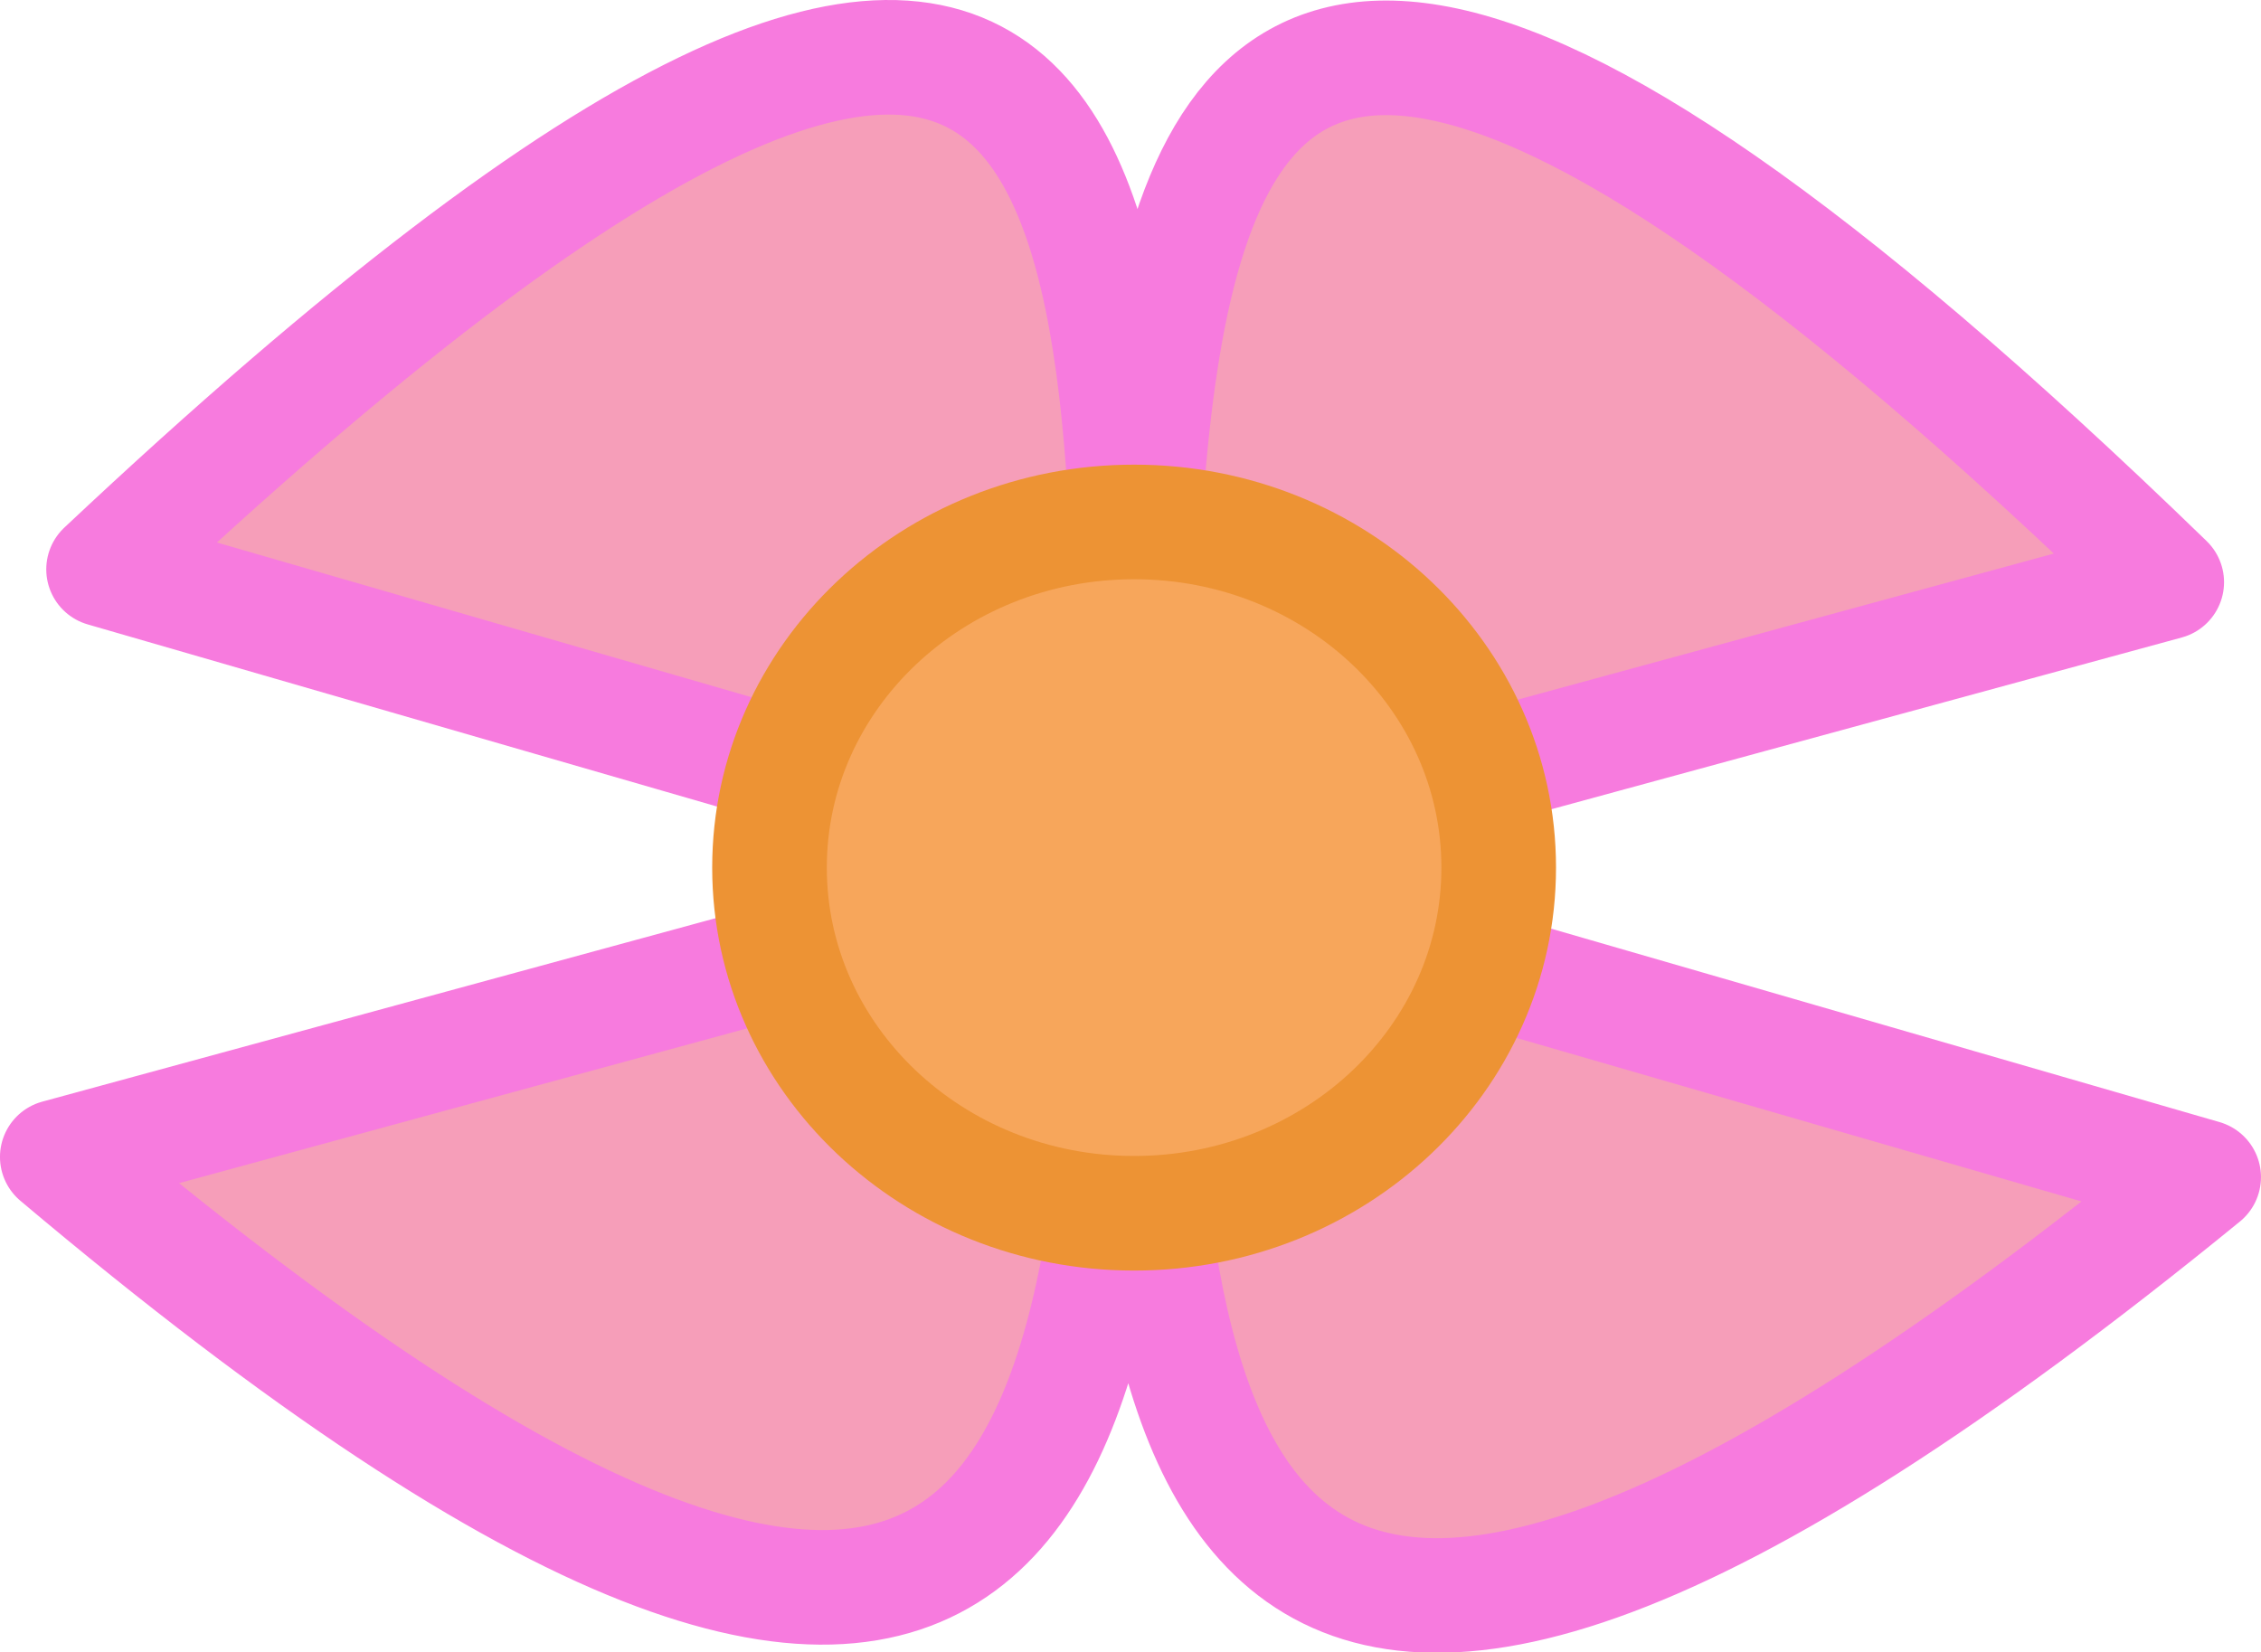
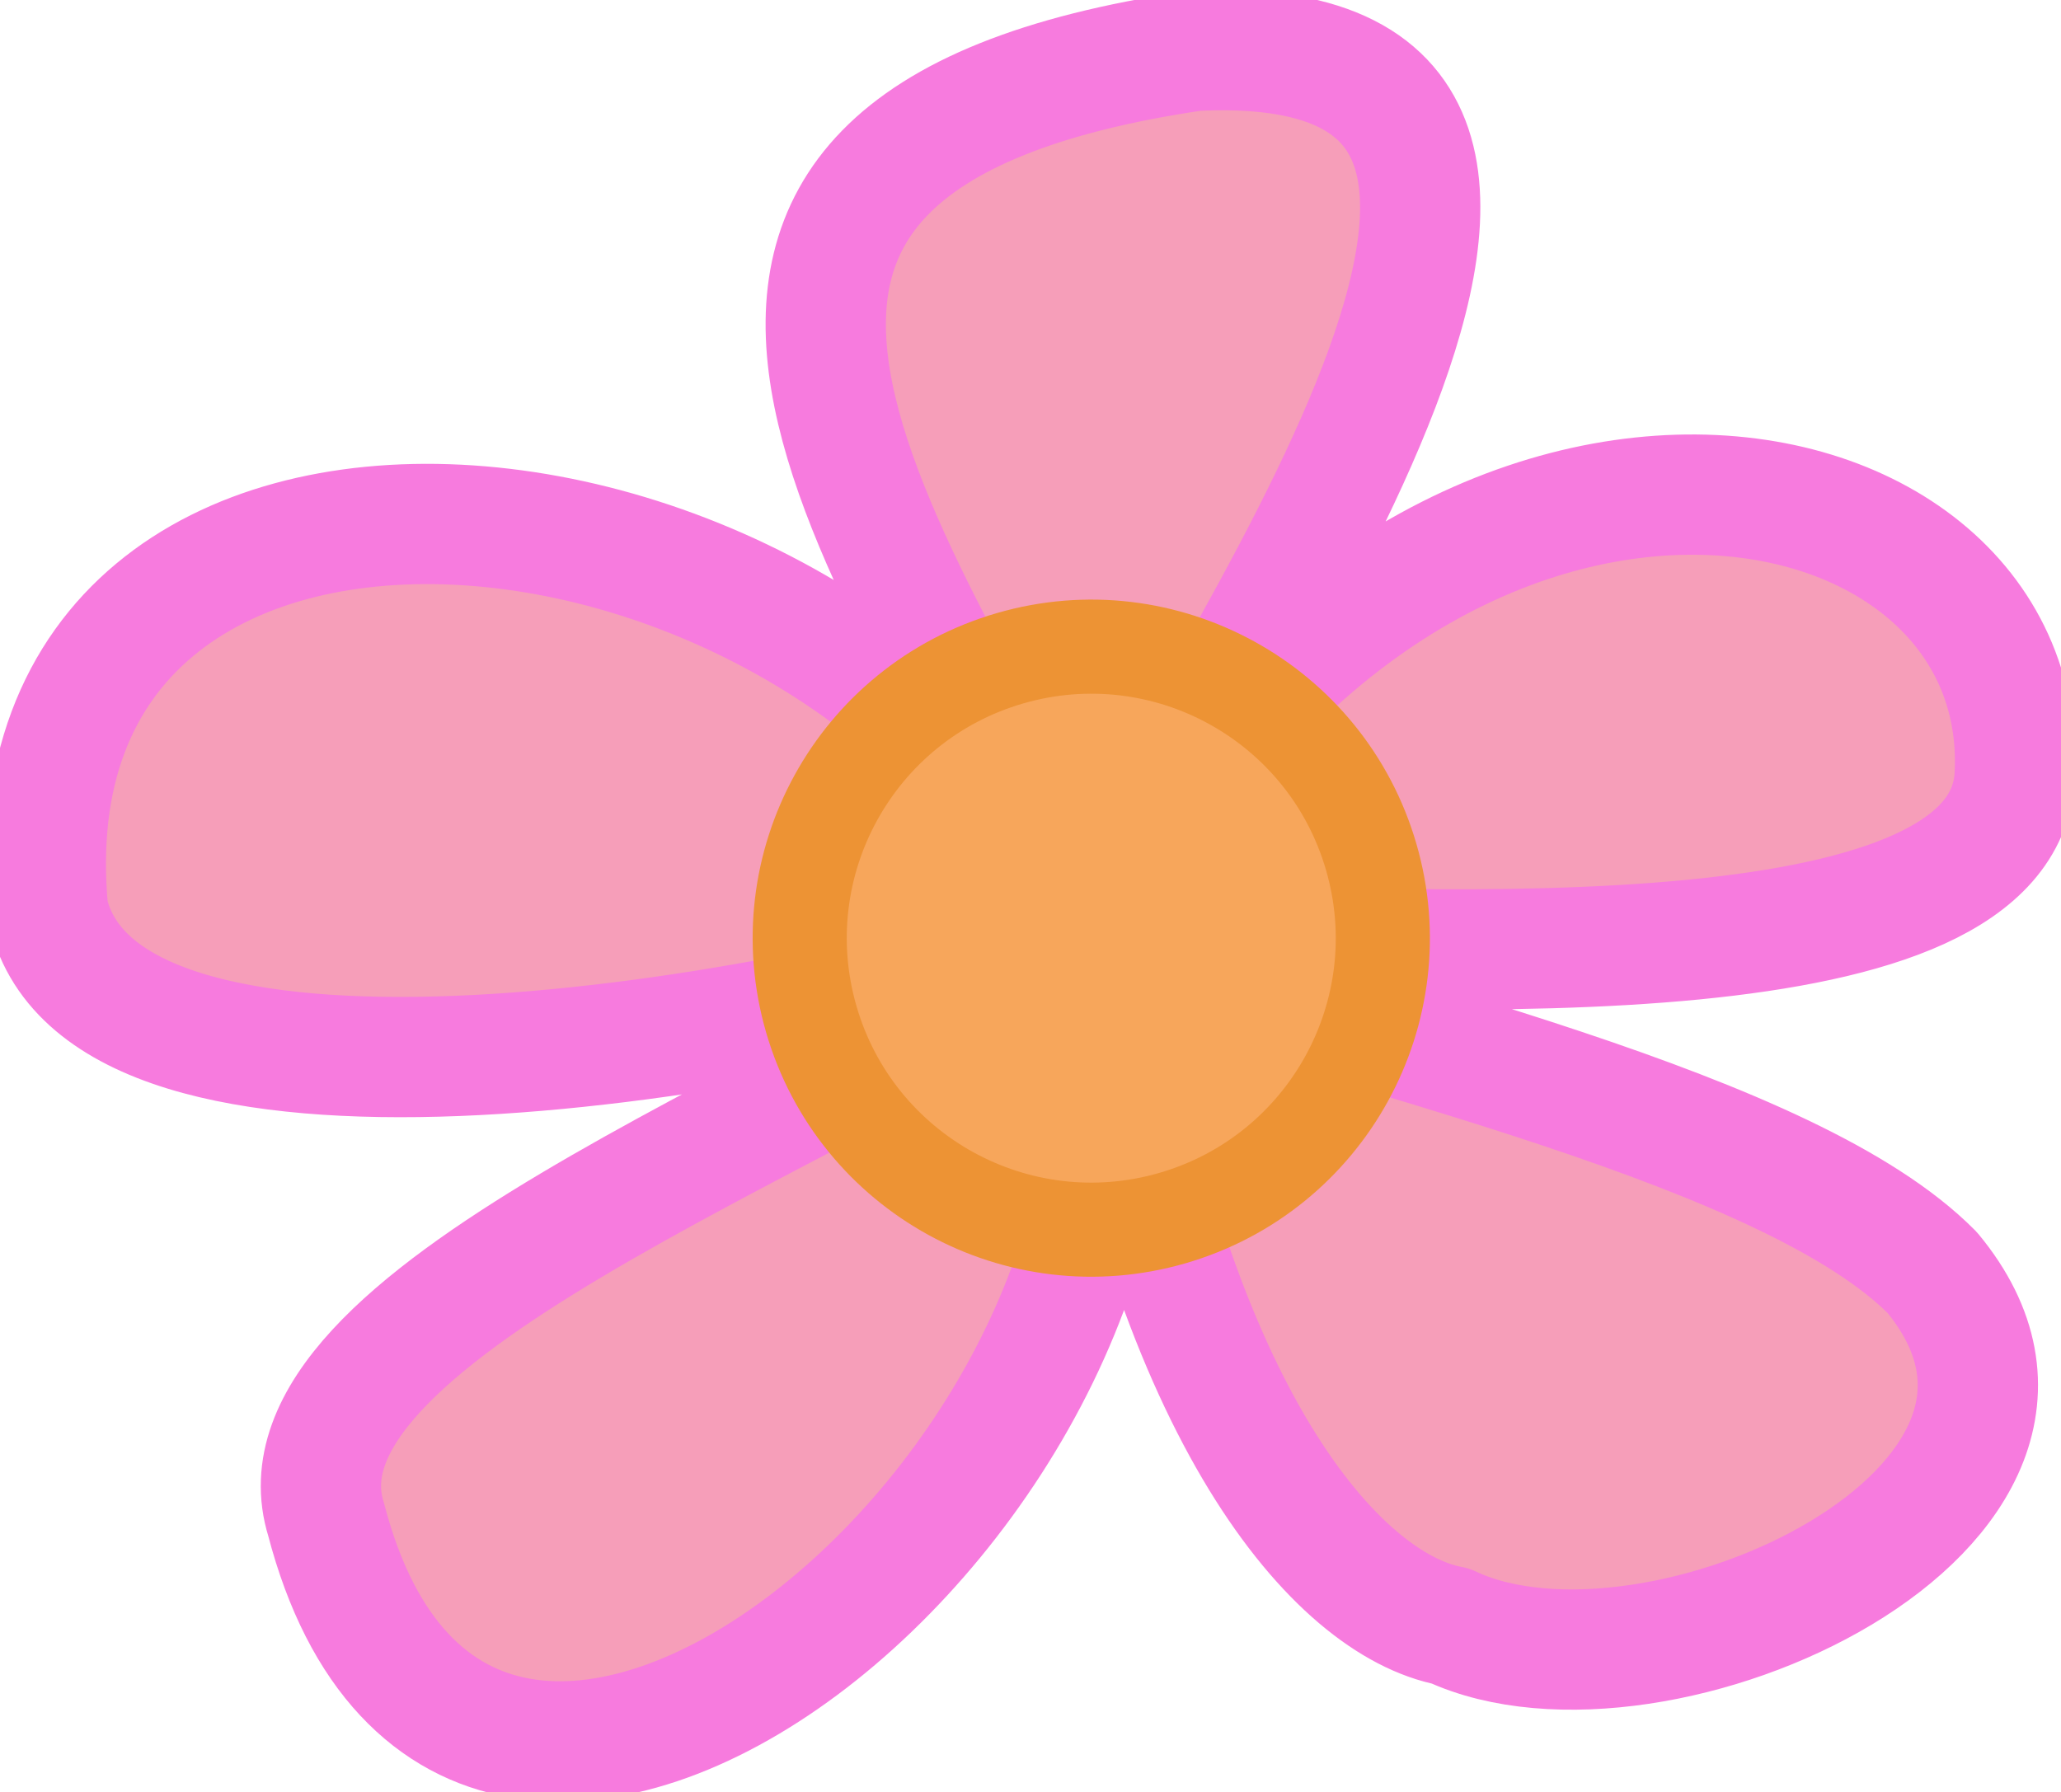
- <svg xmlns="http://www.w3.org/2000/svg" width="42.057mm" height="30.735mm" viewBox="0 0 42.057 30.735" version="1.1" id="svg1">
+ <svg xmlns="http://www.w3.org/2000/svg" width="36.527mm" height="31.76mm" viewBox="0 0 36.527 31.76" version="1.1" id="svg1">
  <defs id="defs1" />
-   <g id="g3" transform="translate(-54.32543,-112.3733)">
-     <path id="path1" style="fill:#f69eb9;fill-opacity:1;stroke:#f77bde;stroke-width:2.132;stroke-linecap:round;stroke-linejoin:round;stroke-dasharray:none;stroke-opacity:1" d="m 80.947,113.524 c 2.811,0.479 7.103,3.296 13.682,9.681 l -19.21,5.235 c 2.96e-4,0.025 0.002,0.049 0.002,0.075 l -0.047,-0.013 c -0.32,10.821 -1.471,21.007 -19.983,5.396 l 19.896,-5.422 -19.035,-5.51 c 19.395,-18.24 19.025,-6.694 19.151,4.82 0.203,-7.568 0.177,-15.175 5.544,-14.262 z m -5.526,14.991 19.895,5.759 c -18.784,15.34 -19.748,5.083 -19.895,-5.759 z" />
-     <ellipse style="fill:#f7a65b;fill-opacity:1;stroke:#ed9334;stroke-width:2.132;stroke-linecap:round;stroke-linejoin:round;stroke-dasharray:none;stroke-opacity:1" id="path3" cx="75.421" cy="128.515" rx="6.782" ry="6.431" />
+   <g id="g3" transform="matrix(0.9603909,-0.2786564,-0.2786564,-0.9603909,-17.28159,161.0705)">
+     <path id="path1" style="fill:#f69eb9;fill-opacity:1;stroke:#f77bde;stroke-width:2.132;stroke-linecap:round;stroke-linejoin:round;stroke-dasharray:none;stroke-opacity:1" d="m 78.141,115.028 c 3.028,-2.654 12.072,-1.284 9.943,3.64 -1.7,3.123 -8.19,6.697 -13.5,10.241 2.96e-4,0.025 0.837,-0.418 0.837,-0.393 l -0.047,-0.013 c -1.576,9.964 -15.73,15.299 -17.576,5.62 -0.214,-4.294 11.045,-5.773 17.489,-5.646 -5.93,-1.719 -15.837,-2.335 -15.761,-6.078 -0.274,-10.025 14.878,-3.809 15.877,5.388 -0.936,-7.81 0.889,-11.821 2.738,-12.758 z m -2.719,13.488 c 3.409,3.868 14.872,12.522 6.143,14.593 -11.113,1.522 -7.702,-6.795 -6.143,-14.593 z m 16.512,-1.816 c 2.039,5.791 -8.101,10.843 -16.512,1.816 6.496,-2.234 15.305,-5.158 16.512,-1.816 z" />
+     <circle style="fill:#f7a65b;fill-opacity:1;stroke:#ed9334;stroke-width:1.668;stroke-linecap:round;stroke-linejoin:round;stroke-dasharray:none;stroke-opacity:1" id="path3" cx="75.421" cy="128.515" r="5.166" />
  </g>
</svg>
